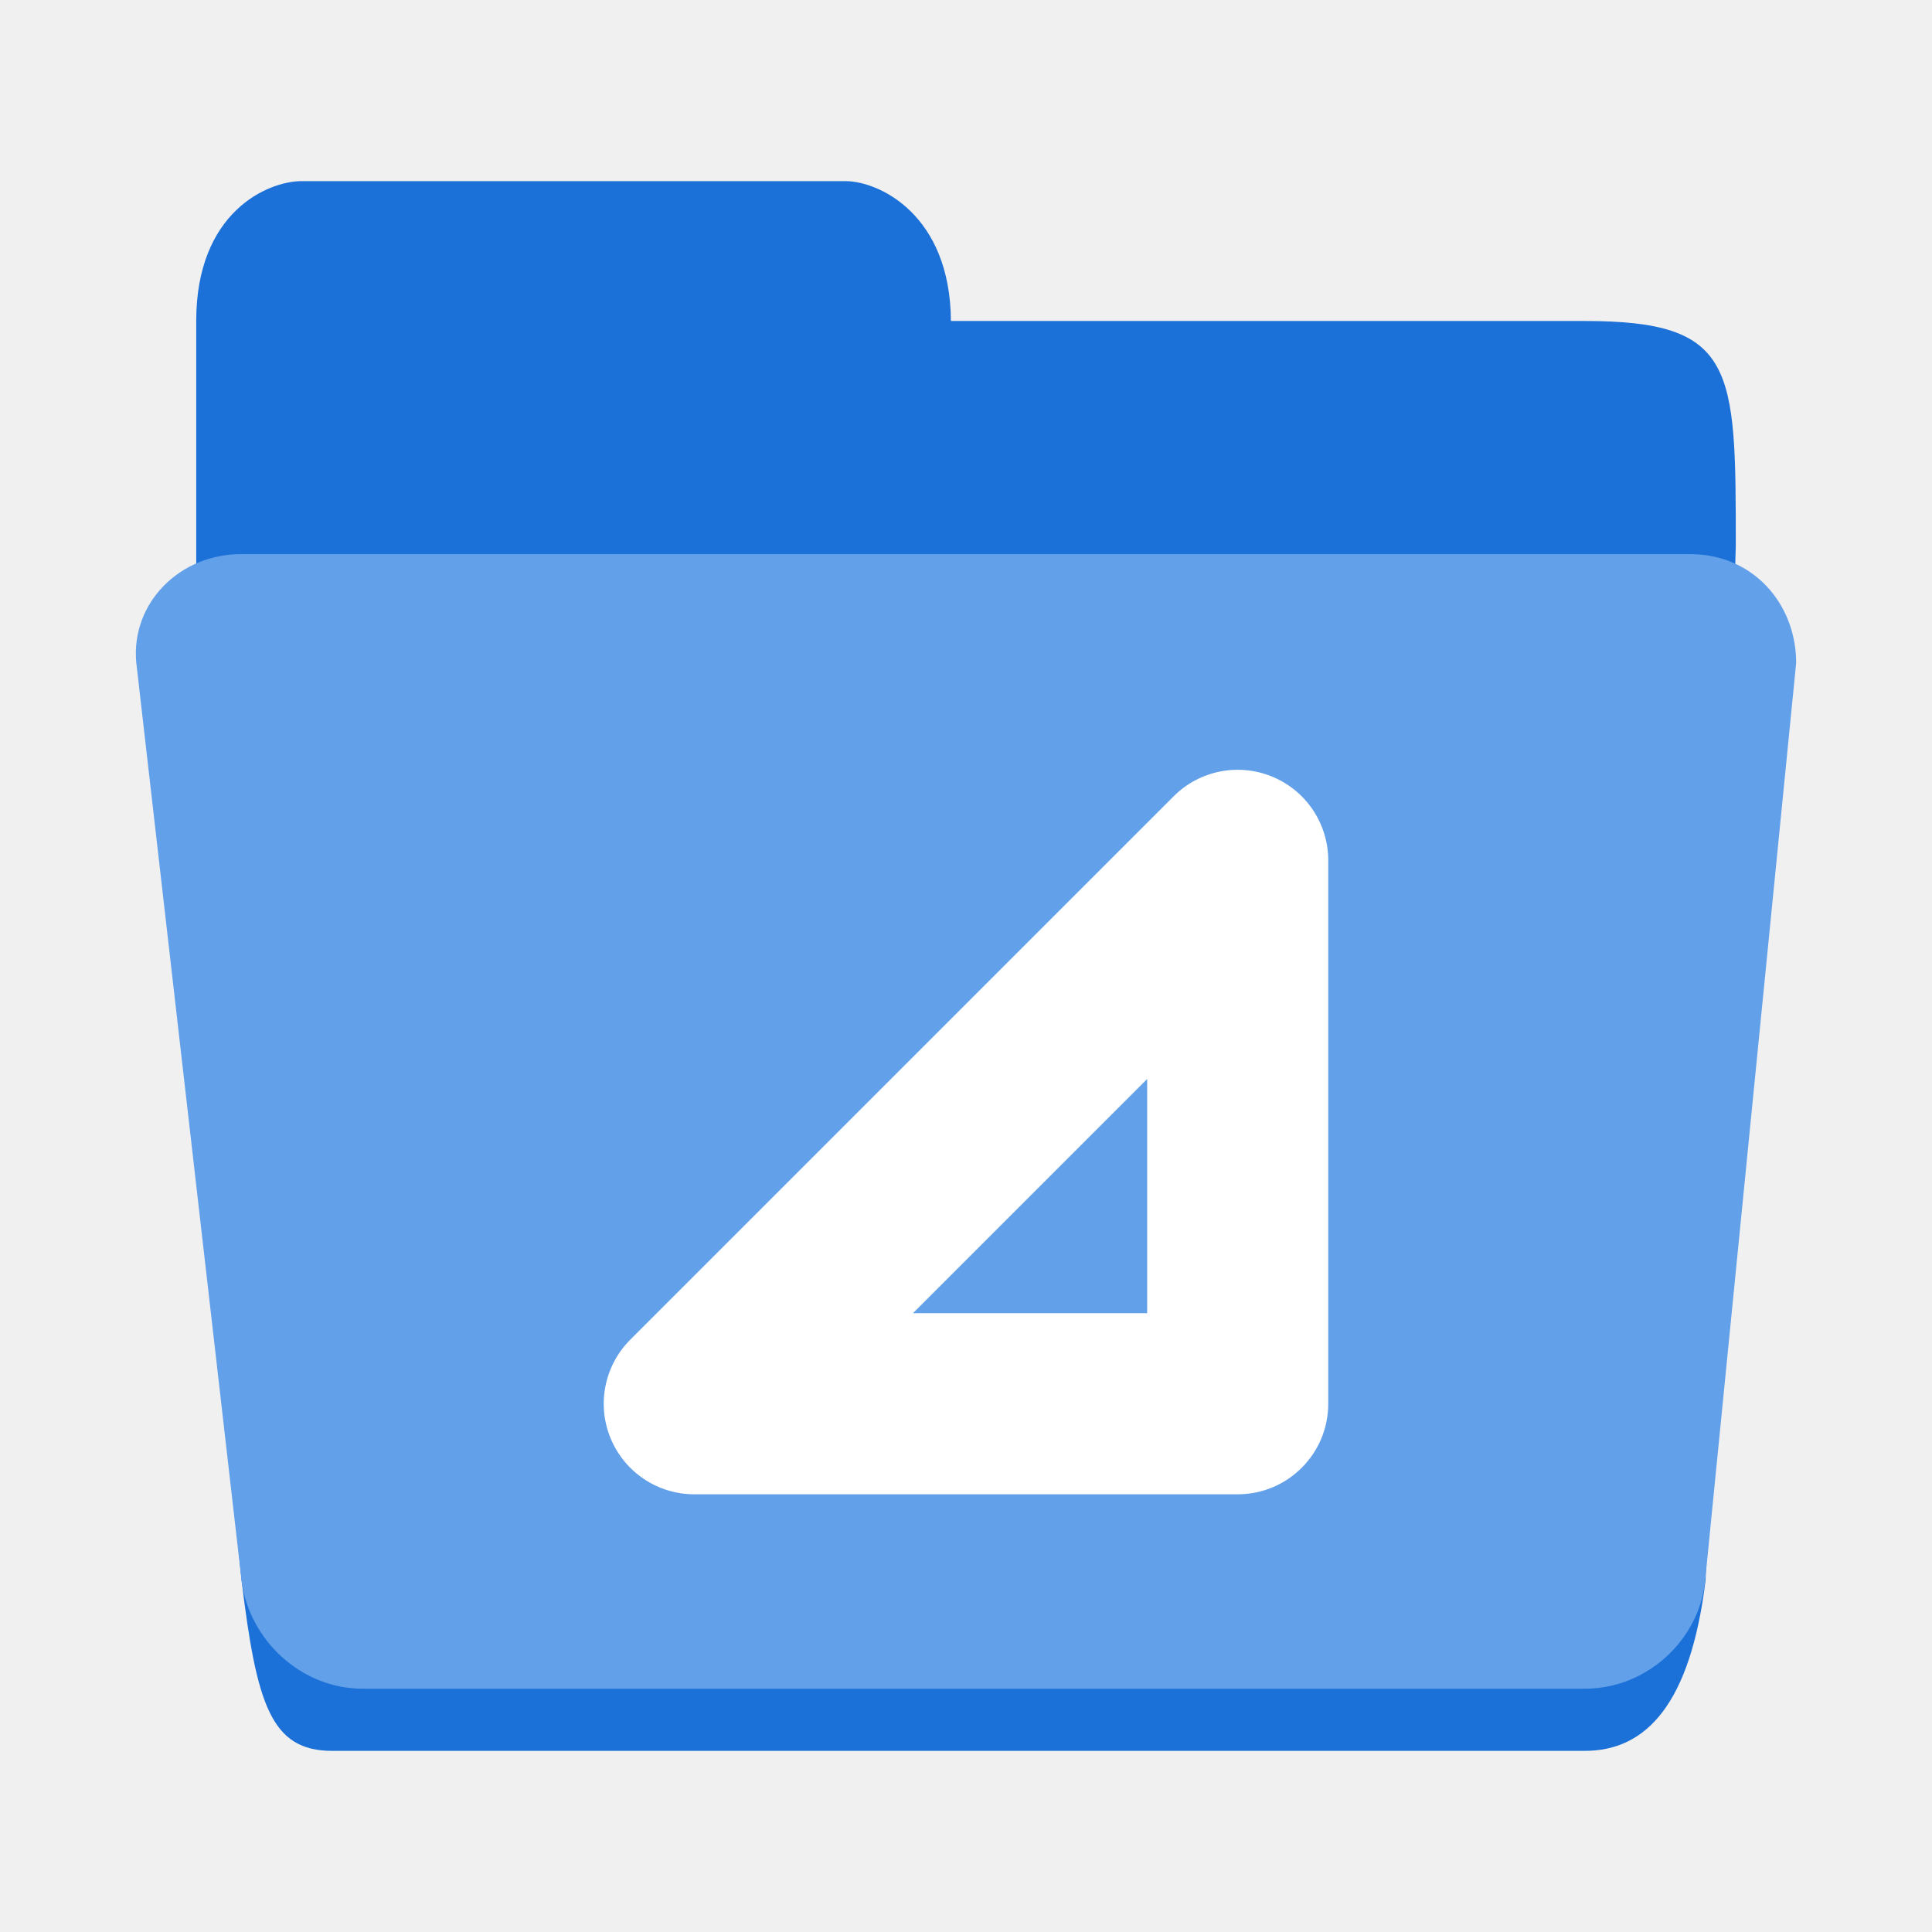
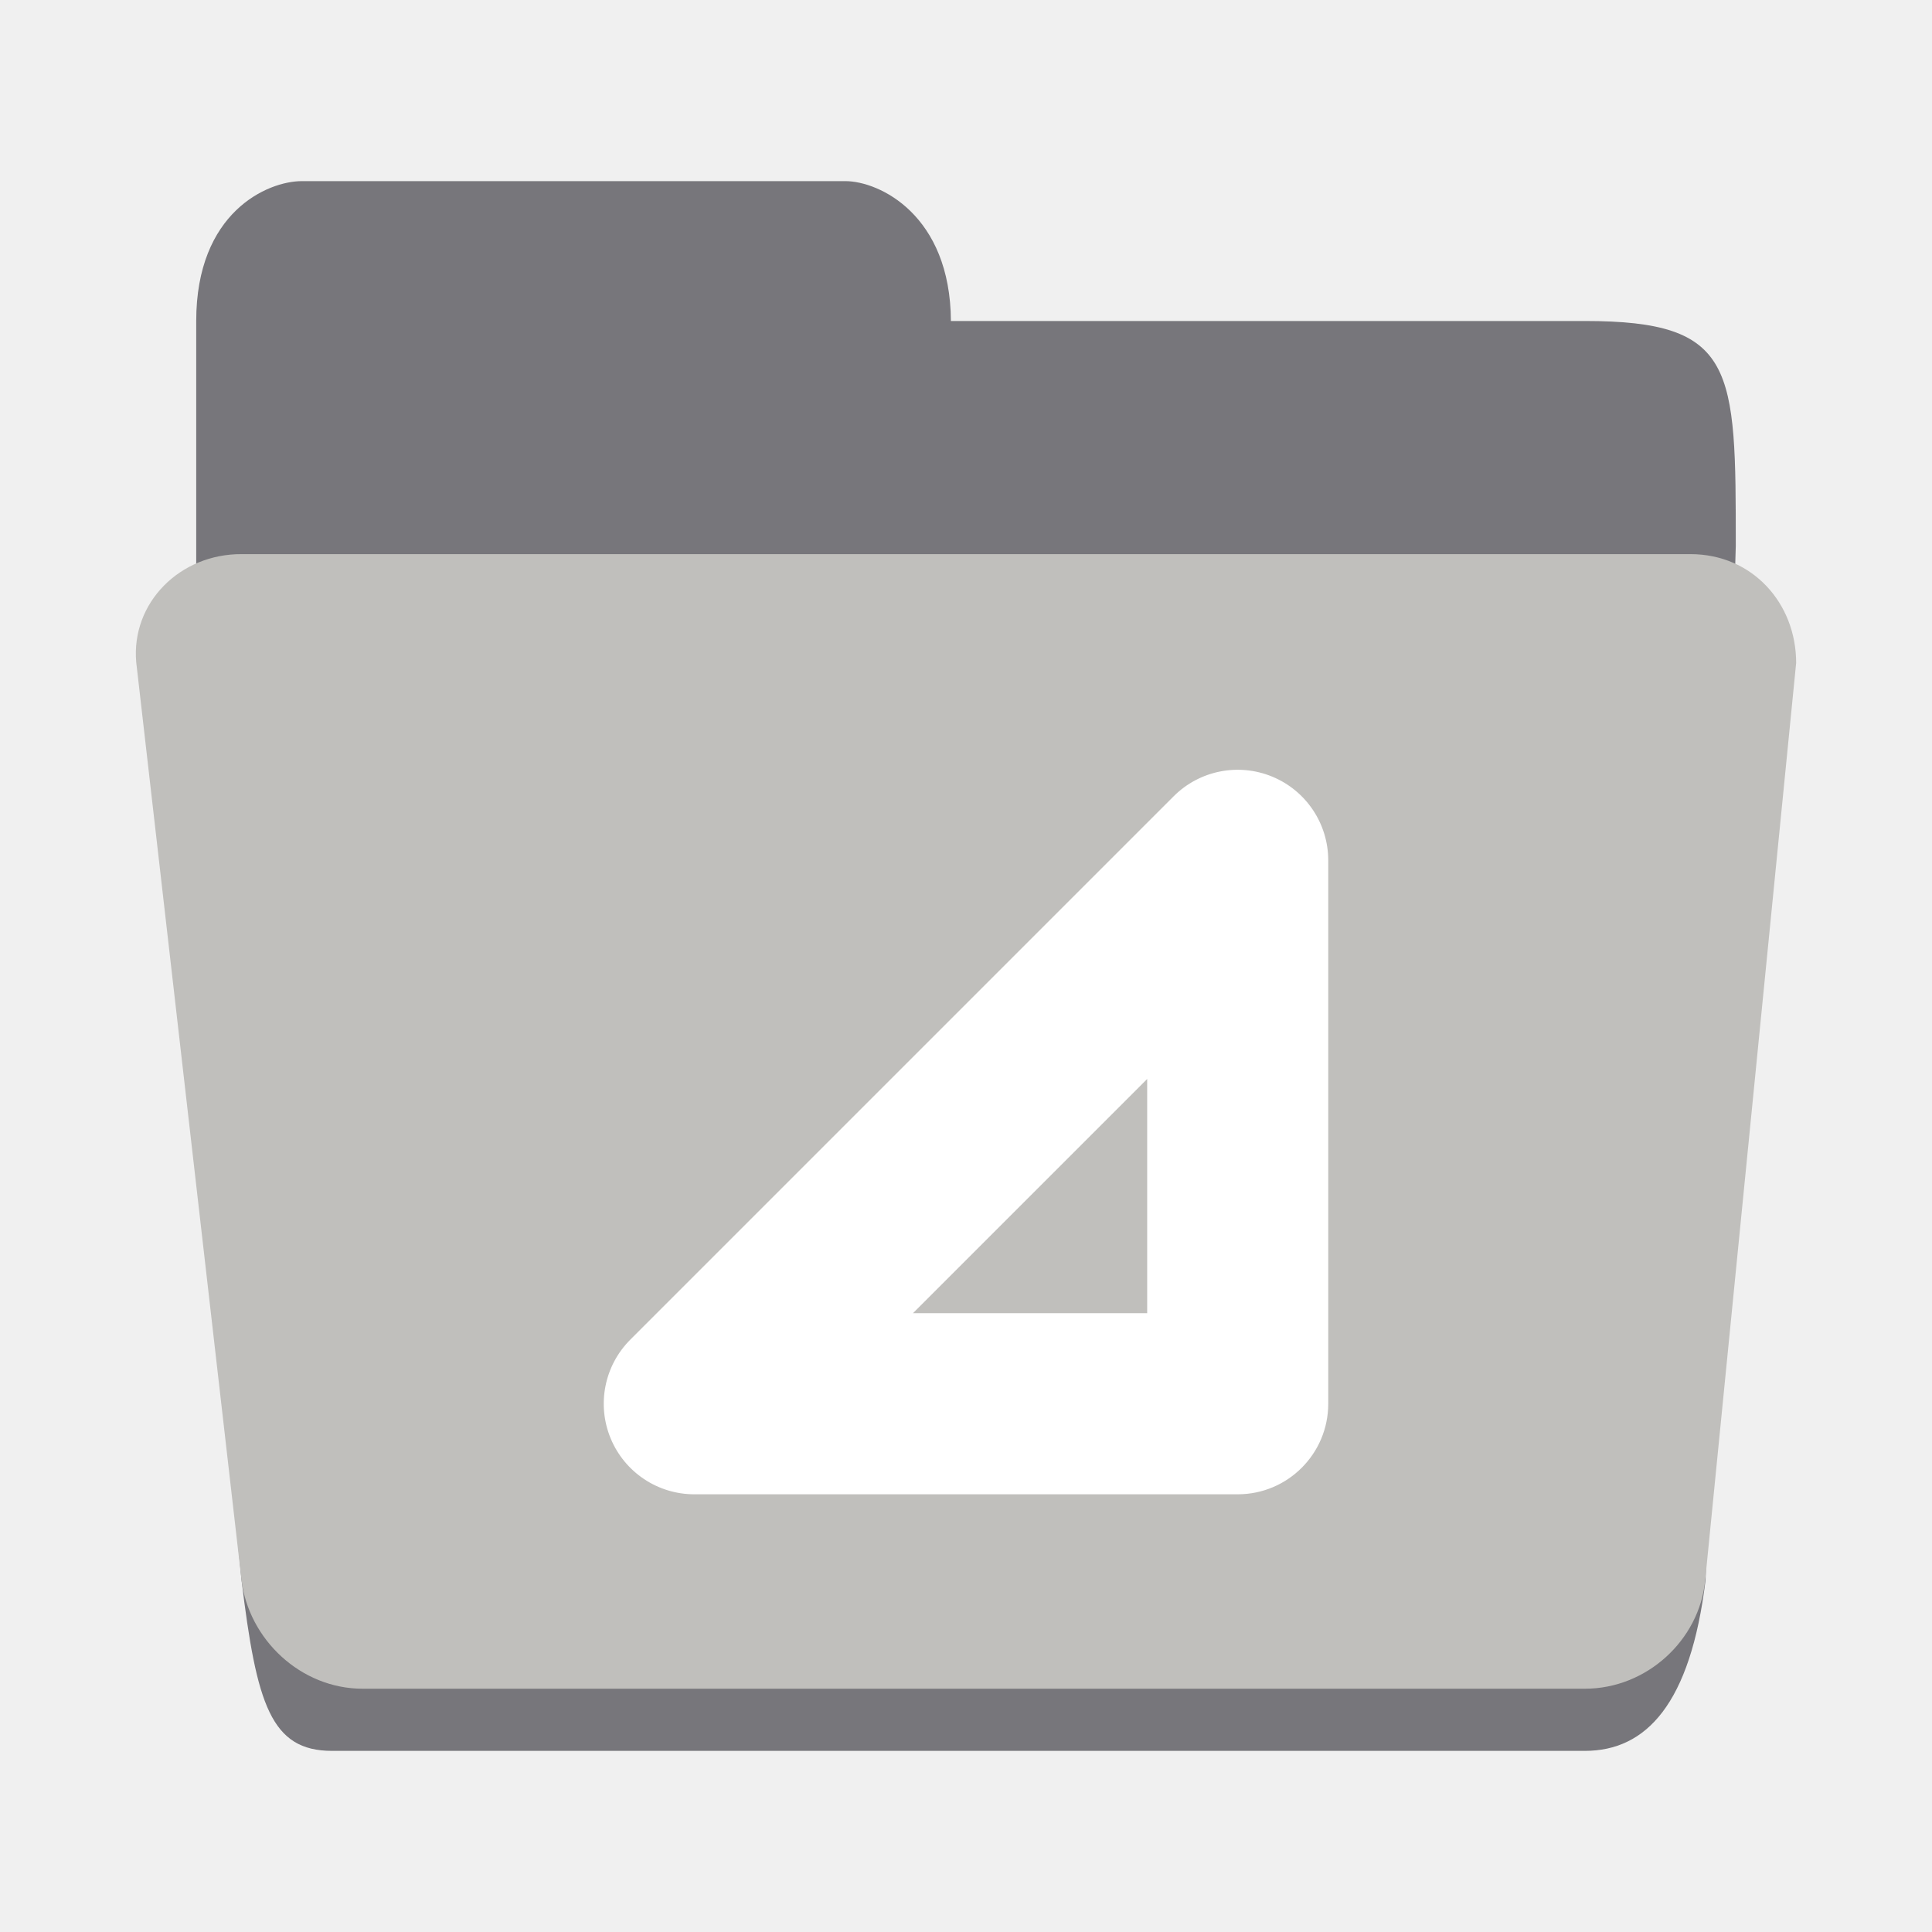
<svg xmlns="http://www.w3.org/2000/svg" height="128px" viewBox="0 0 128 128" width="128px" version="1.1" id="svg29">
  <defs id="defs33" />
  <linearGradient id="a" gradientUnits="userSpaceOnUse" x1="8" x2="120" y1="120" y2="120">
    <stop offset="0" stop-color="#1a5fb4" id="stop2" />
    <stop offset="0.036" stop-color="#1c71d8" id="stop4" />
    <stop offset="0.071" stop-color="#1a5fb4" id="stop6" />
    <stop offset="0.929" stop-color="#1a5fb4" id="stop8" />
    <stop offset="0.964" stop-color="#1c71d8" id="stop10" />
    <stop offset="1" stop-color="#1a5fb4" id="stop12" />
  </linearGradient>
-   <g id="g2999" transform="matrix(0.9998005,0,0,0.9999947,1.024542,6.3936607e-4)" style="stroke-width:1">
-     <path id="path17-6" style="fill:#1c71d8;stroke-width:1" d="m 18.979,11.999 c -2.278,0 -7.001,2.059 -7.001,9.267 v 13.386 2.059 11.327 23.683 c 2,10.297 1,13.386 3.001,32.951 1,8.238 1.945,11.327 6.001,11.327 h 83.017 c 4.056,0 7.001,-3.089 8.002,-11.327 l 2,-68.496 c -1e-5,-11.821 -1e-5,-14.91 -10.002,-14.91 H 61.988 c -0.038,-7.026 -4.742,-9.267 -7.001,-9.267 z" />
-     <path d="m 15.002,36.713 h 95.997 c 4.102,0 7,3.254 7,7.208 l -6.032,60.802 c -0.391,3.938 -3.866,7.159 -7.968,7.159 H 23.002 c -4.102,0 -7.552,-3.277 -8.023,-7.208 L 8.002,43.872 C 7.658,39.932 10.9,36.682 15.002,36.713 Z" fill="#3584e4" id="path25" style="fill:#62a0ea;fill-opacity:1;stroke-width:1" />
-     <path style="color:#000000;fill:#ffffff;stroke-width:1;stroke-linecap:round;stroke-linejoin:round;-inkscape-stroke:none" d="m 83.29,51.458 a 6.001,6.001 0 0 0 -6.538,1.295 l -36.008,36 a 6.001,6.001 0 0 0 4.248,10.248 h 36.002 a 6.001,6.001 0 0 0 5.999,-6 v -36 A 6.001,6.001 0 0 0 83.29,51.458 Z M 74.994,71.485 V 87.001 H 59.474 Z" id="path898" />
-   </g>
+   <path id="path17-6" style="fill:#77767b;stroke-width:1" d="m 20,12 c -2.278,0 -7,2.059 -7,9.267 v 13.386 2.059 11.327 23.683 c 2,10.297 1,13.386 3,32.95 C 17,112.911 17.945,116 22,116 h 83 c 4.055,0 7,-3.089 8,-11.327 l 2,-68.496 C 115,24.356 115,21.267 105,21.267 H 63 C 62.962,14.241 58.259,12 56,12 Z" />
+   <path d="M 16.023,36.713 H 112.002 c 4.101,0 6.998,3.254 6.998,7.208 l -6.03,60.802 c -0.391,3.938 -3.866,7.159 -7.966,7.159 H 24.022 c -4.101,0 -7.55,-3.277 -8.022,-7.208 L 9.025,43.872 C 8.681,39.932 11.923,36.683 16.023,36.713 Z" fill="#3584e4" id="path25" style="fill:#c0bfbc;fill-opacity:1;stroke-width:1" />
+   <path style="color:#000000;fill:#ffffff;stroke-width:1;stroke-linecap:round;stroke-linejoin:round;-inkscape-stroke:none" d="m 84.298,51.458 a 5.999,6.001 0 0 0 -6.537,1.295 L 41.761,88.753 a 5.999,6.001 0 0 0 4.247,10.248 H 82.002 A 5.999,6.001 0 0 0 88,93.001 V 57.001 a 5.999,6.001 0 0 0 -3.702,-5.543 z m -8.294,20.027 v 15.516 h -15.517 z" id="path898" />
</svg>
